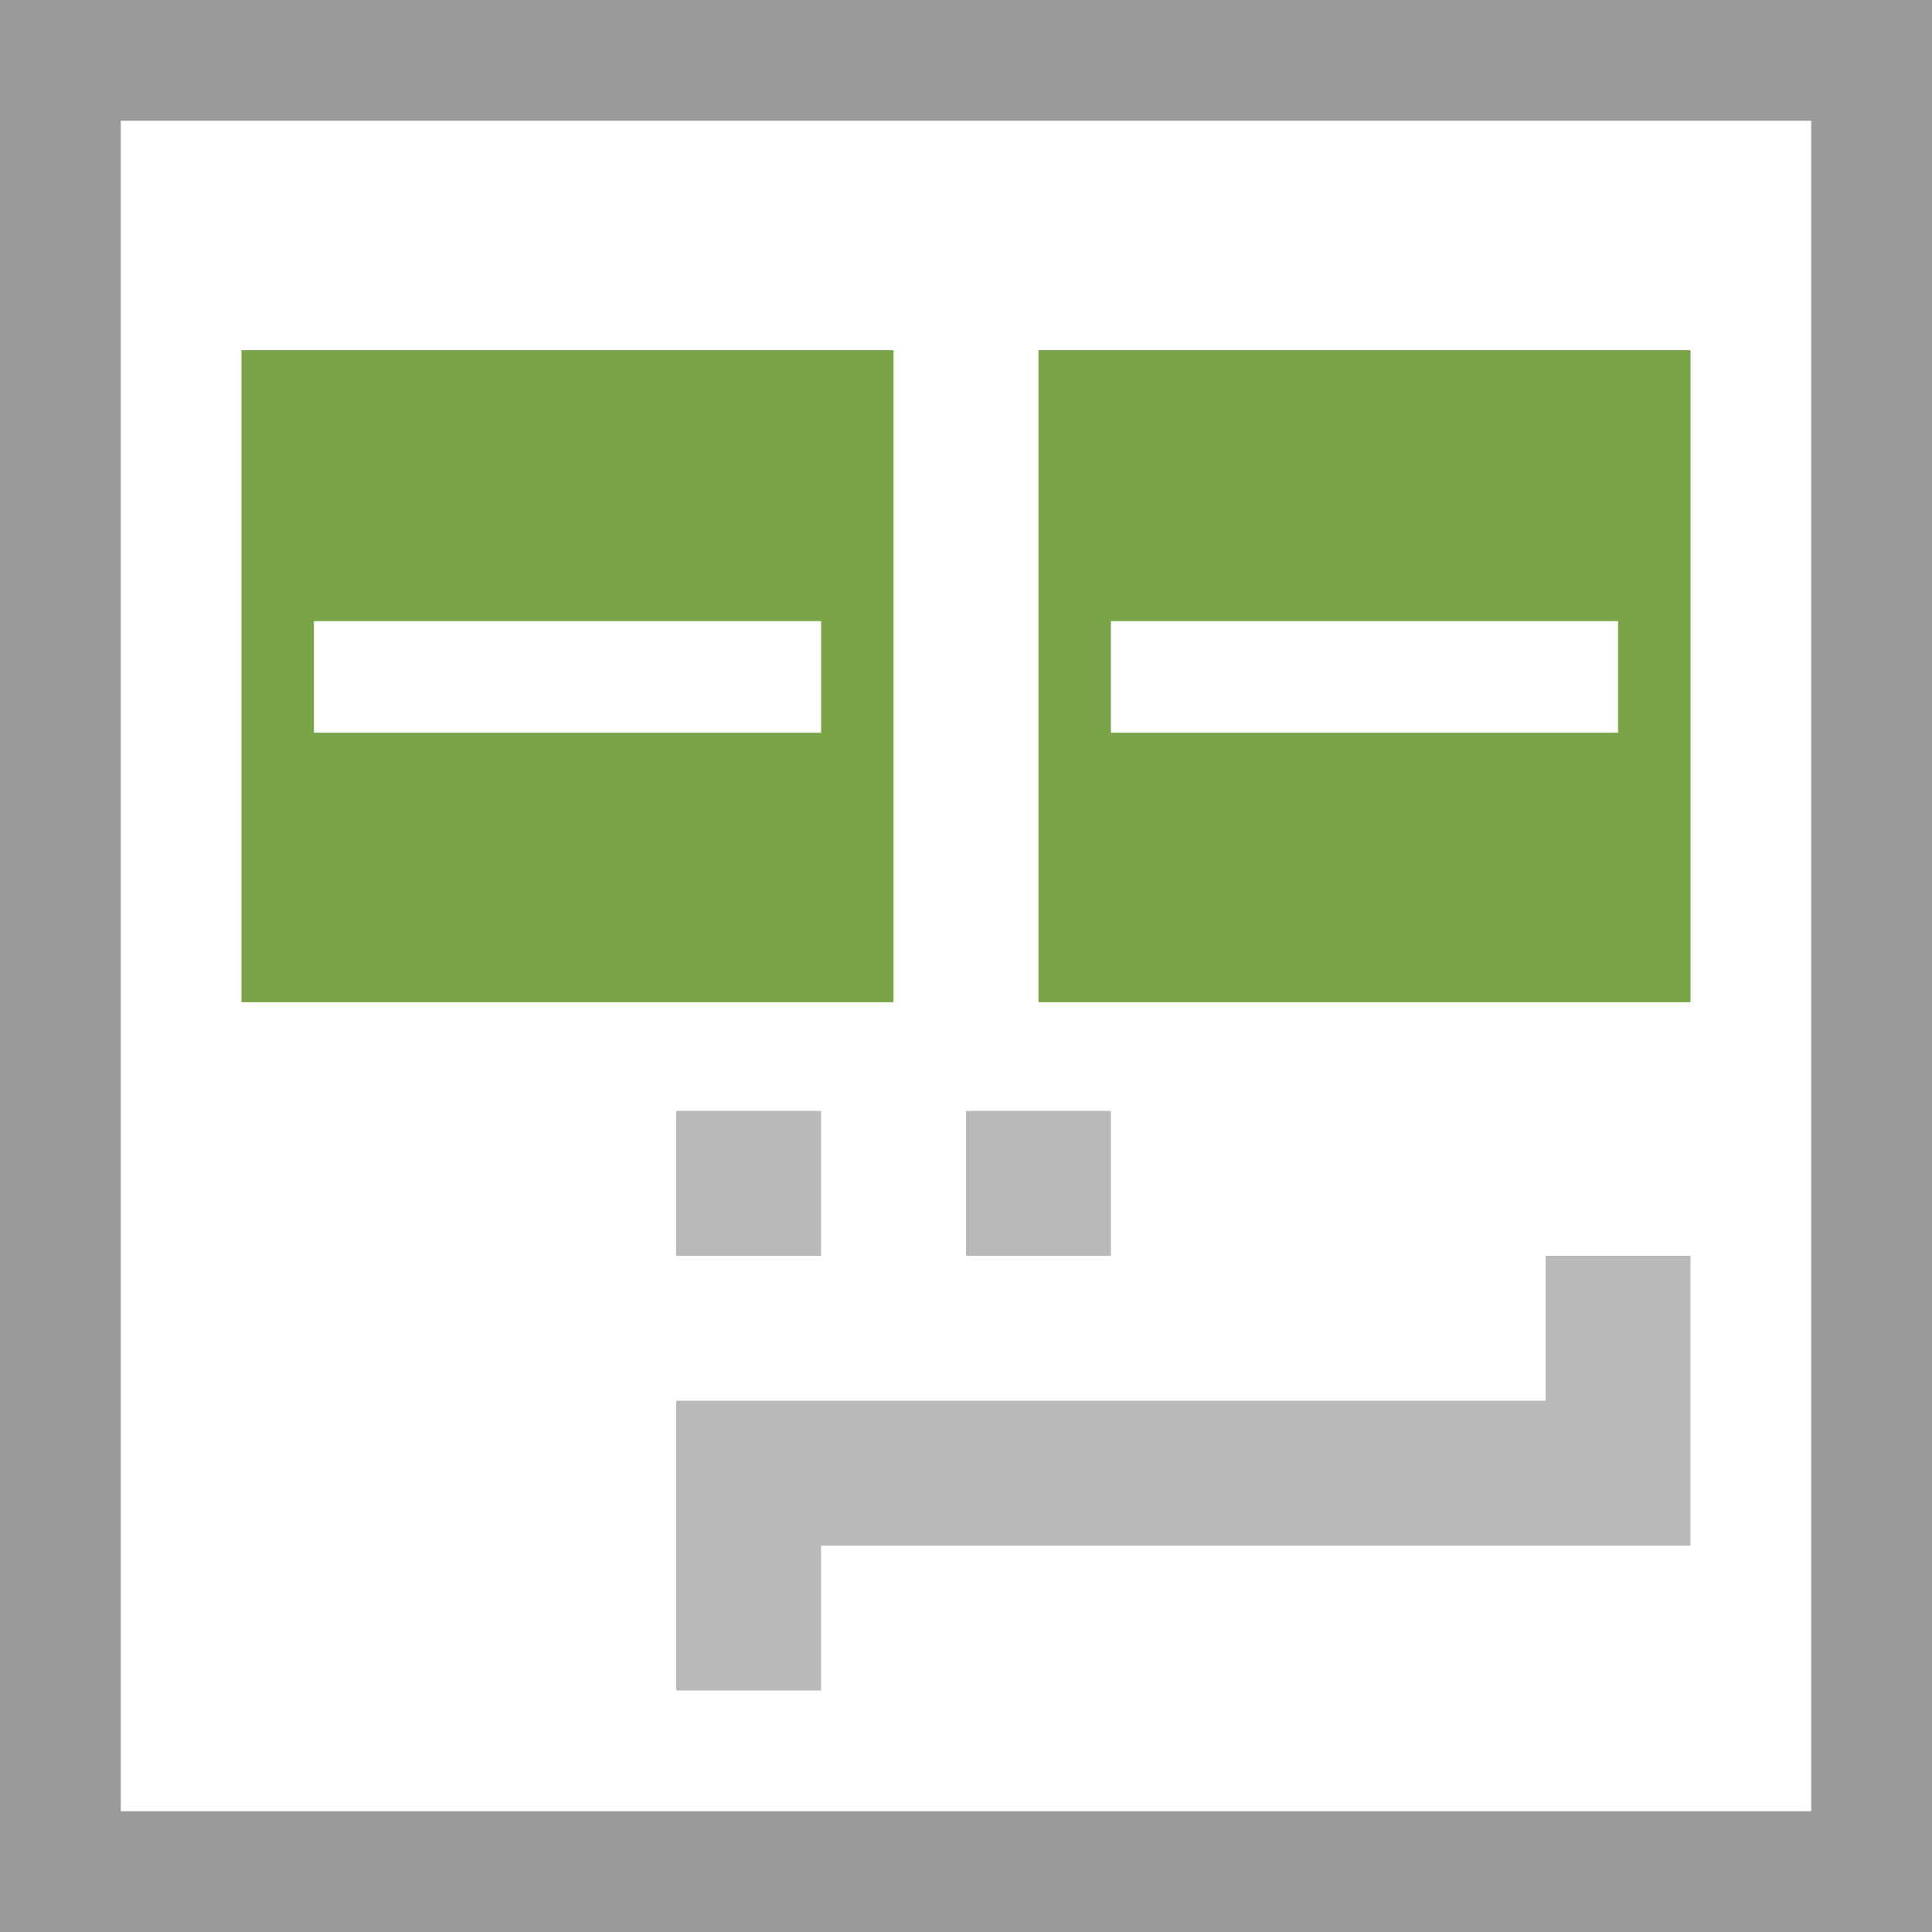
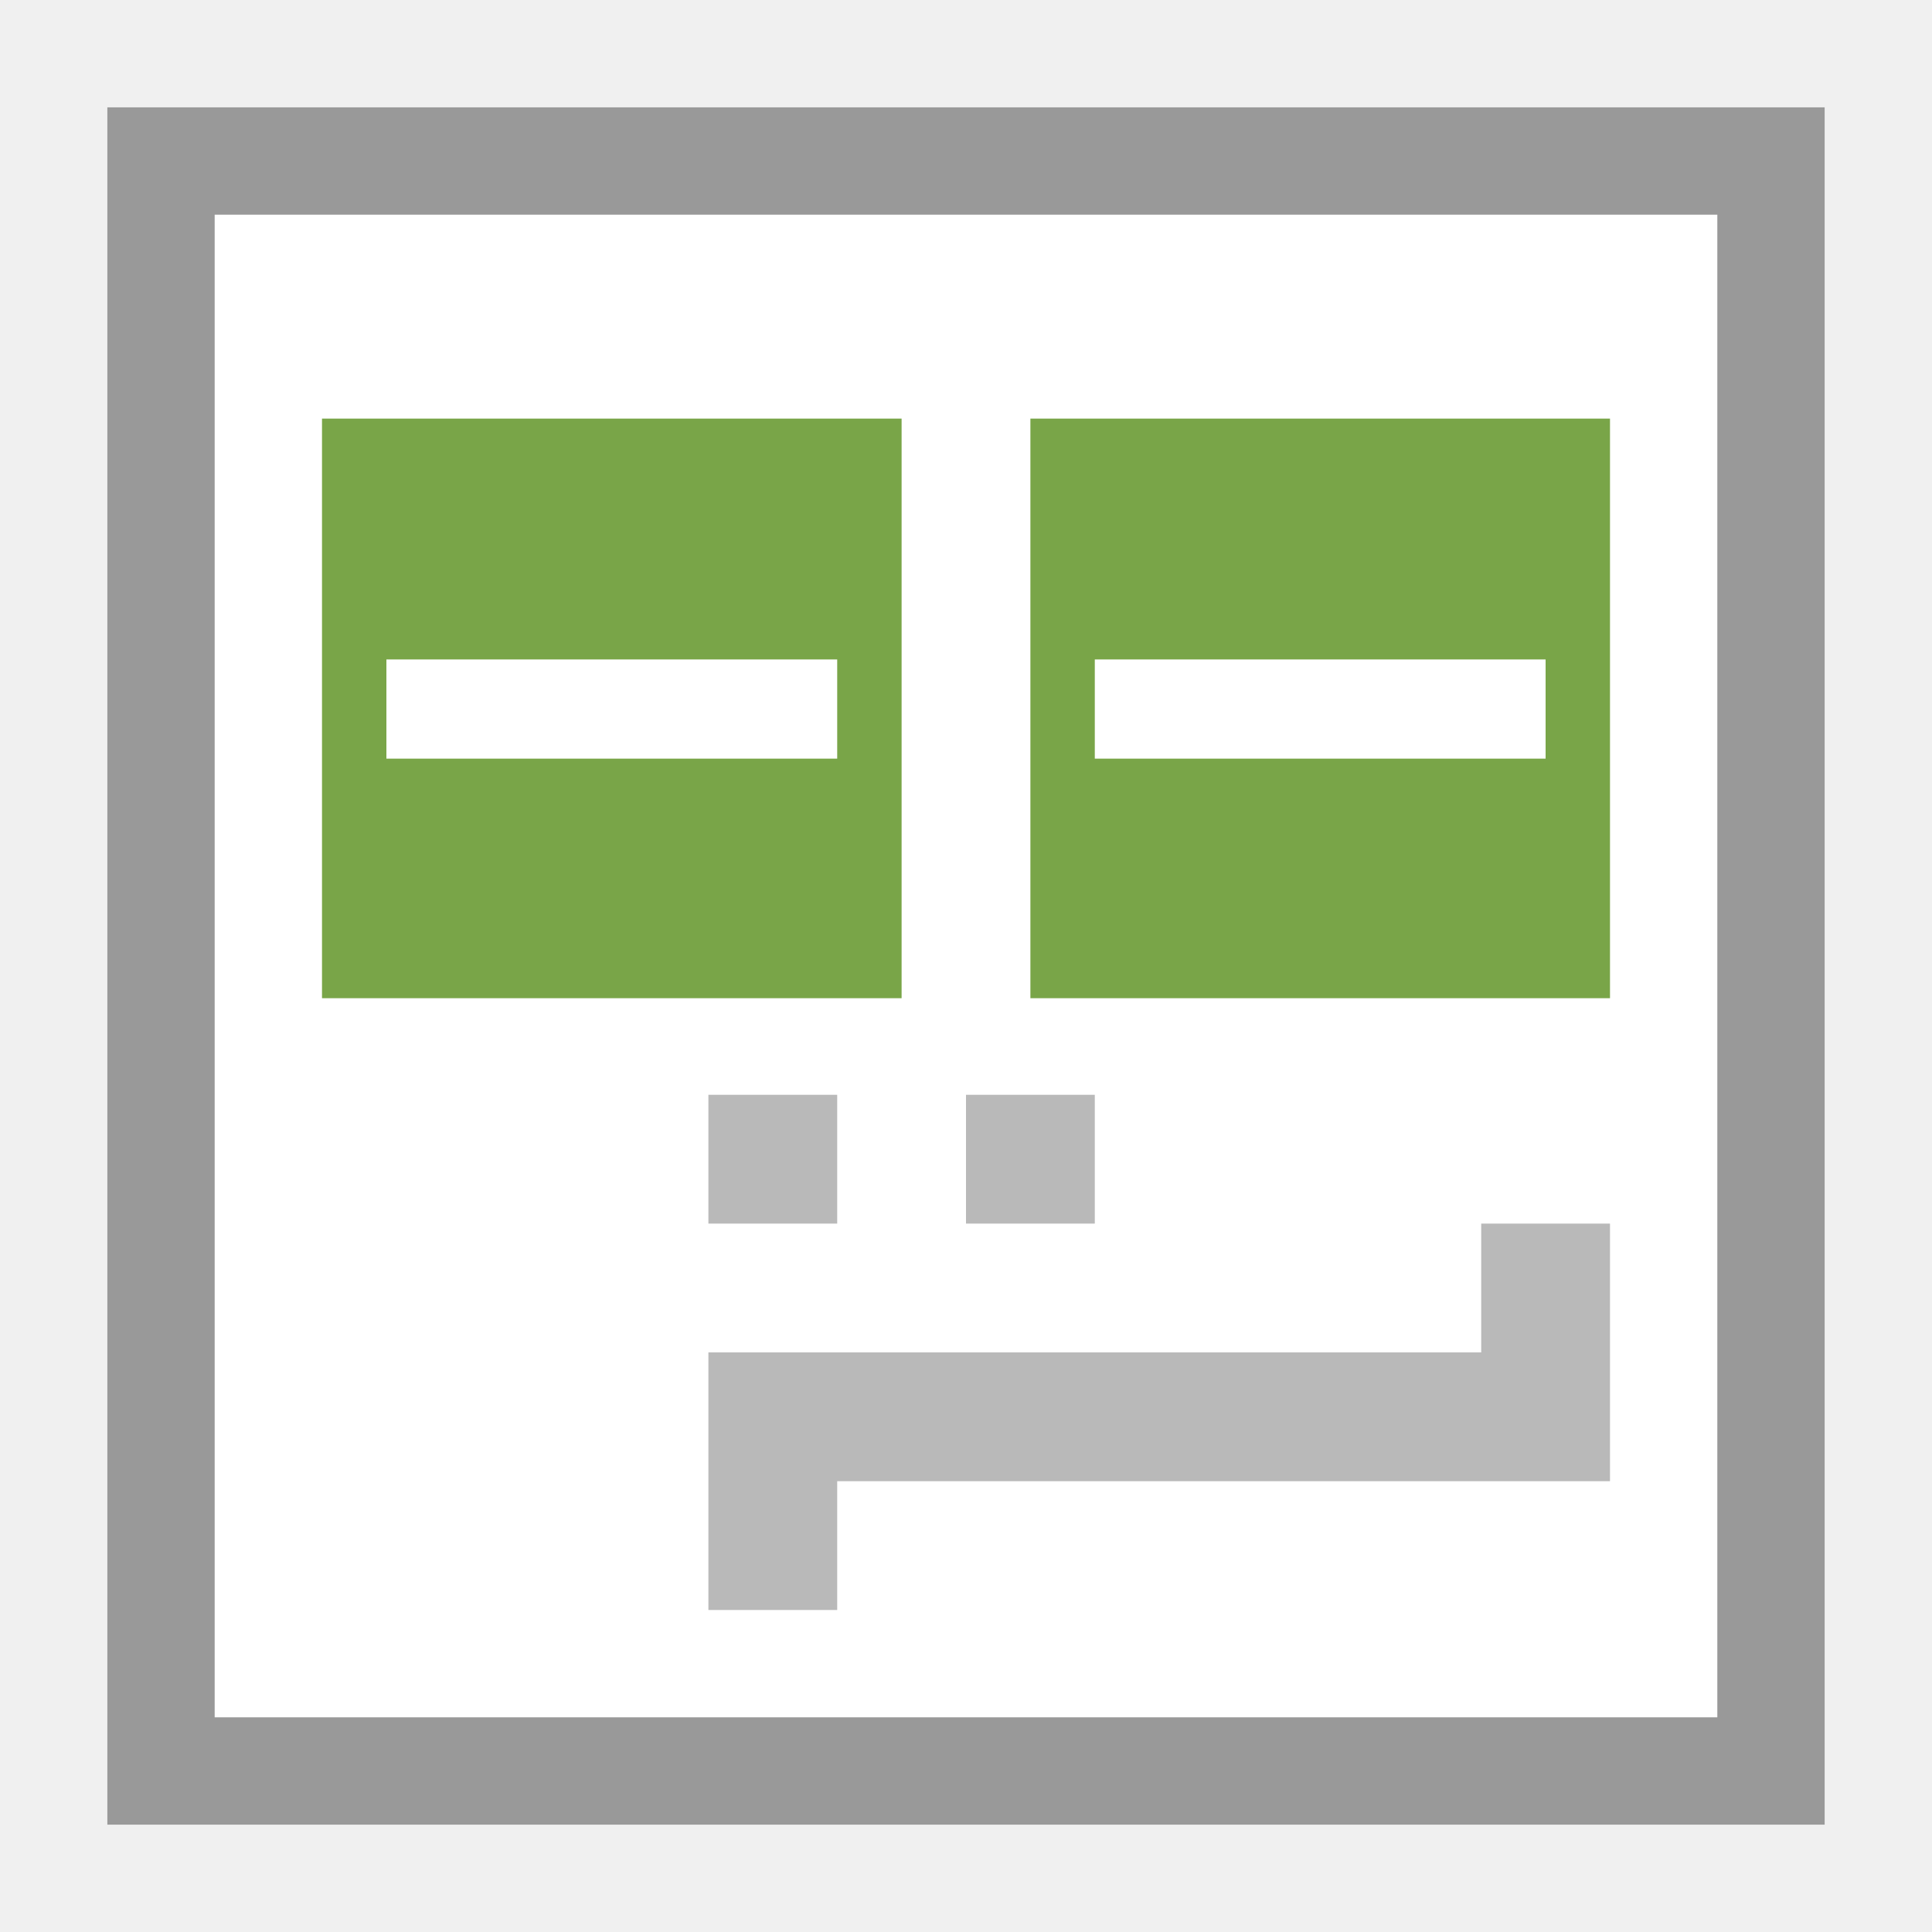
- <svg xmlns="http://www.w3.org/2000/svg" width="32" height="32" viewBox="0 0 32 32">
-   <path fill="#fff" d="M0 0h32v32H0z" />
-   <path fill="#999" d="M0 0v32h32V0H0zm2 2h28v28H2V2z" />
-   <path fill="#b9b9b9" d="M28,20.8 L28,25.6 L13.6,25.6 L13.6,28 L11.2,28 L11.2,23.2 L25.6,23.2 L25.6,20.8 L28,20.8 Z M13.6,18.4 L13.6,20.8 L11.2,20.8 L11.2,18.4 L13.6,18.4 Z M18.4,18.4 L18.4,20.8 L16,20.8 L16,18.4 L18.4,18.4 Z" />
-   <path fill="#79a548" d="M14.8,5.8 L14.8,16.6 L4,16.6 L4,5.8 L14.8,5.8 Z M28,5.8 L28,16.6 L17.2,16.6 L17.2,5.8 L28,5.8 Z" />
-   <path fill="#fff" d="M13.6,10.288 L13.6,12.136 L5.2,12.136 L5.2,10.288 L13.6,10.288 Z M26.8,10.288 L26.8,12.136 L18.4,12.136 L18.4,10.288 L26.8,10.288 Z" />
+ <svg xmlns="http://www.w3.org/2000/svg" width="36" height="36" viewBox="0 0 36 36">
+   <g fill="none" fill-rule="nonzero">
+     <path fill="#FFF" d="M2 2h32v32H2z" />
+     <path fill="#999" d="M2 2v32h32V2H2zm2 2h28v28H4V4z" />
+     <path fill="#B9B9B9" d="M30 22.8v4.8H15.6V30h-2.4v-4.8h14.4v-2.4H30zm-14.4-2.4v2.4h-2.4v-2.4h2.4zm4.8 0v2.4H18v-2.4h2.4z" />
+     <path fill="#79A548" d="M16.8 7.8v10.8H6V7.8h10.8zm13.2 0v10.8H19.2V7.8H30z" />
+     <path fill="#FFF" d="M15.6 12.288v1.848H7.2v-1.848h8.4zm13.2 0v1.848h-8.4v-1.848h8.4z" />
+   </g>
</svg>
